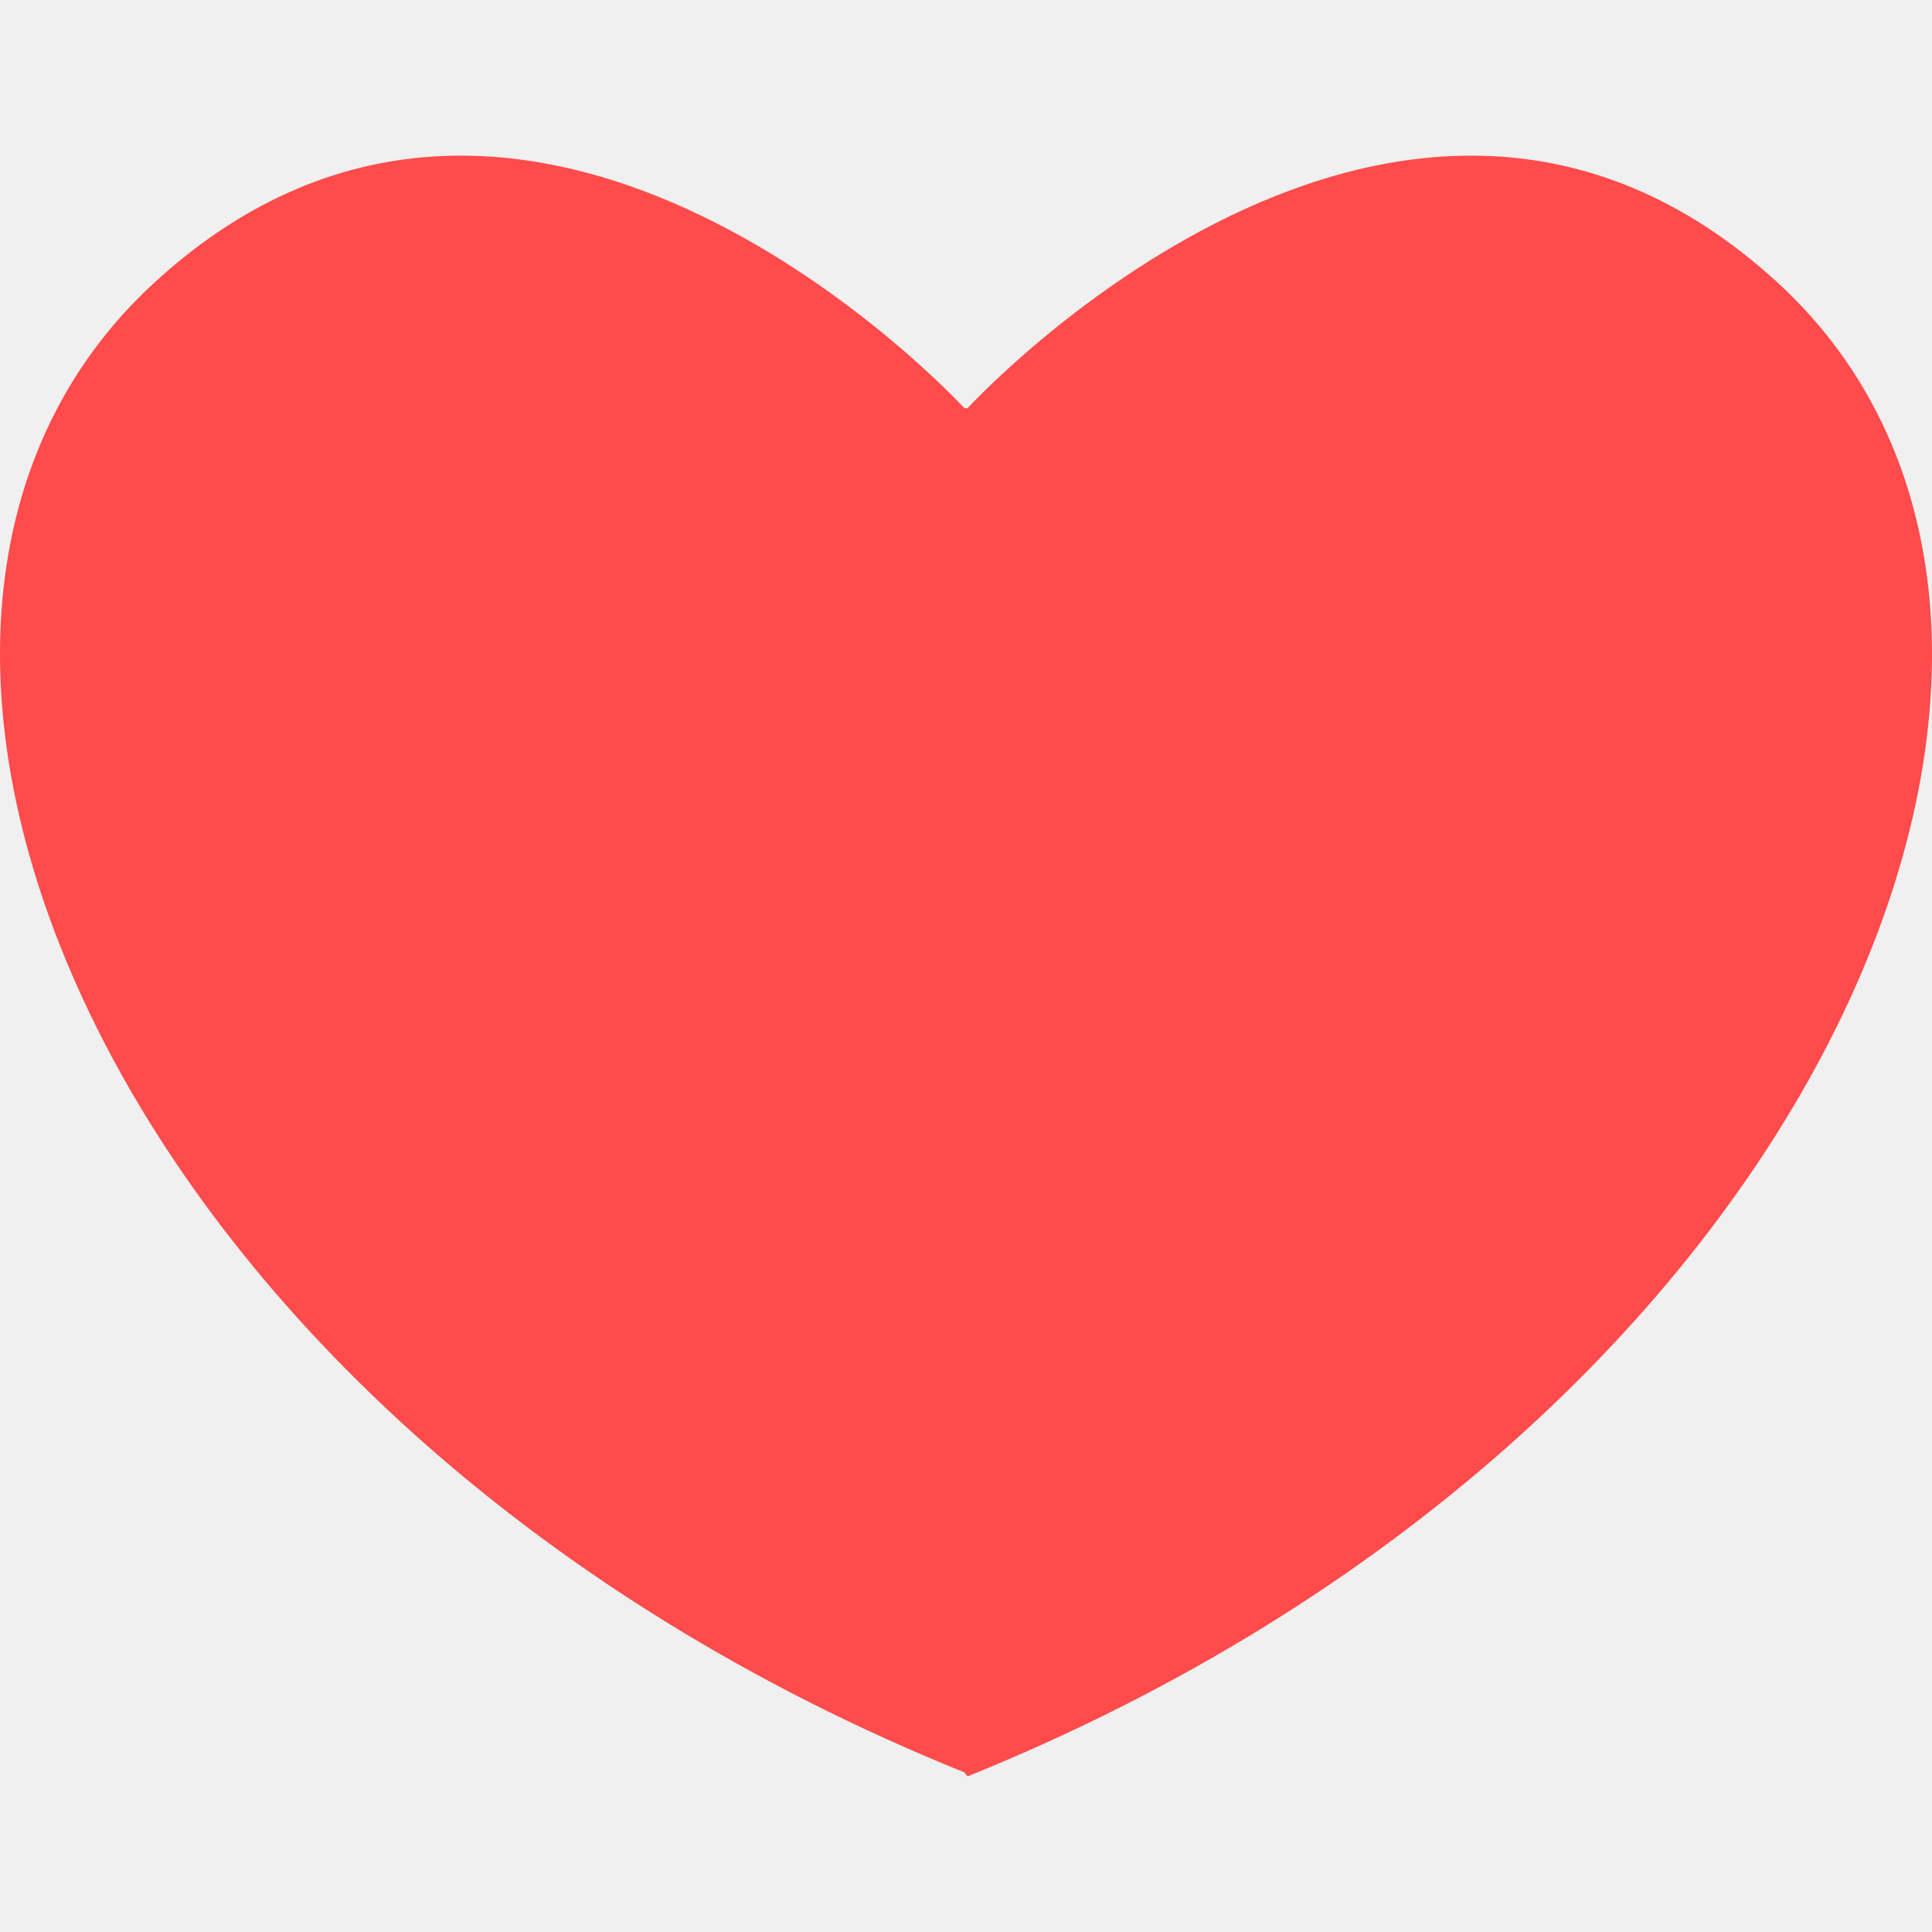
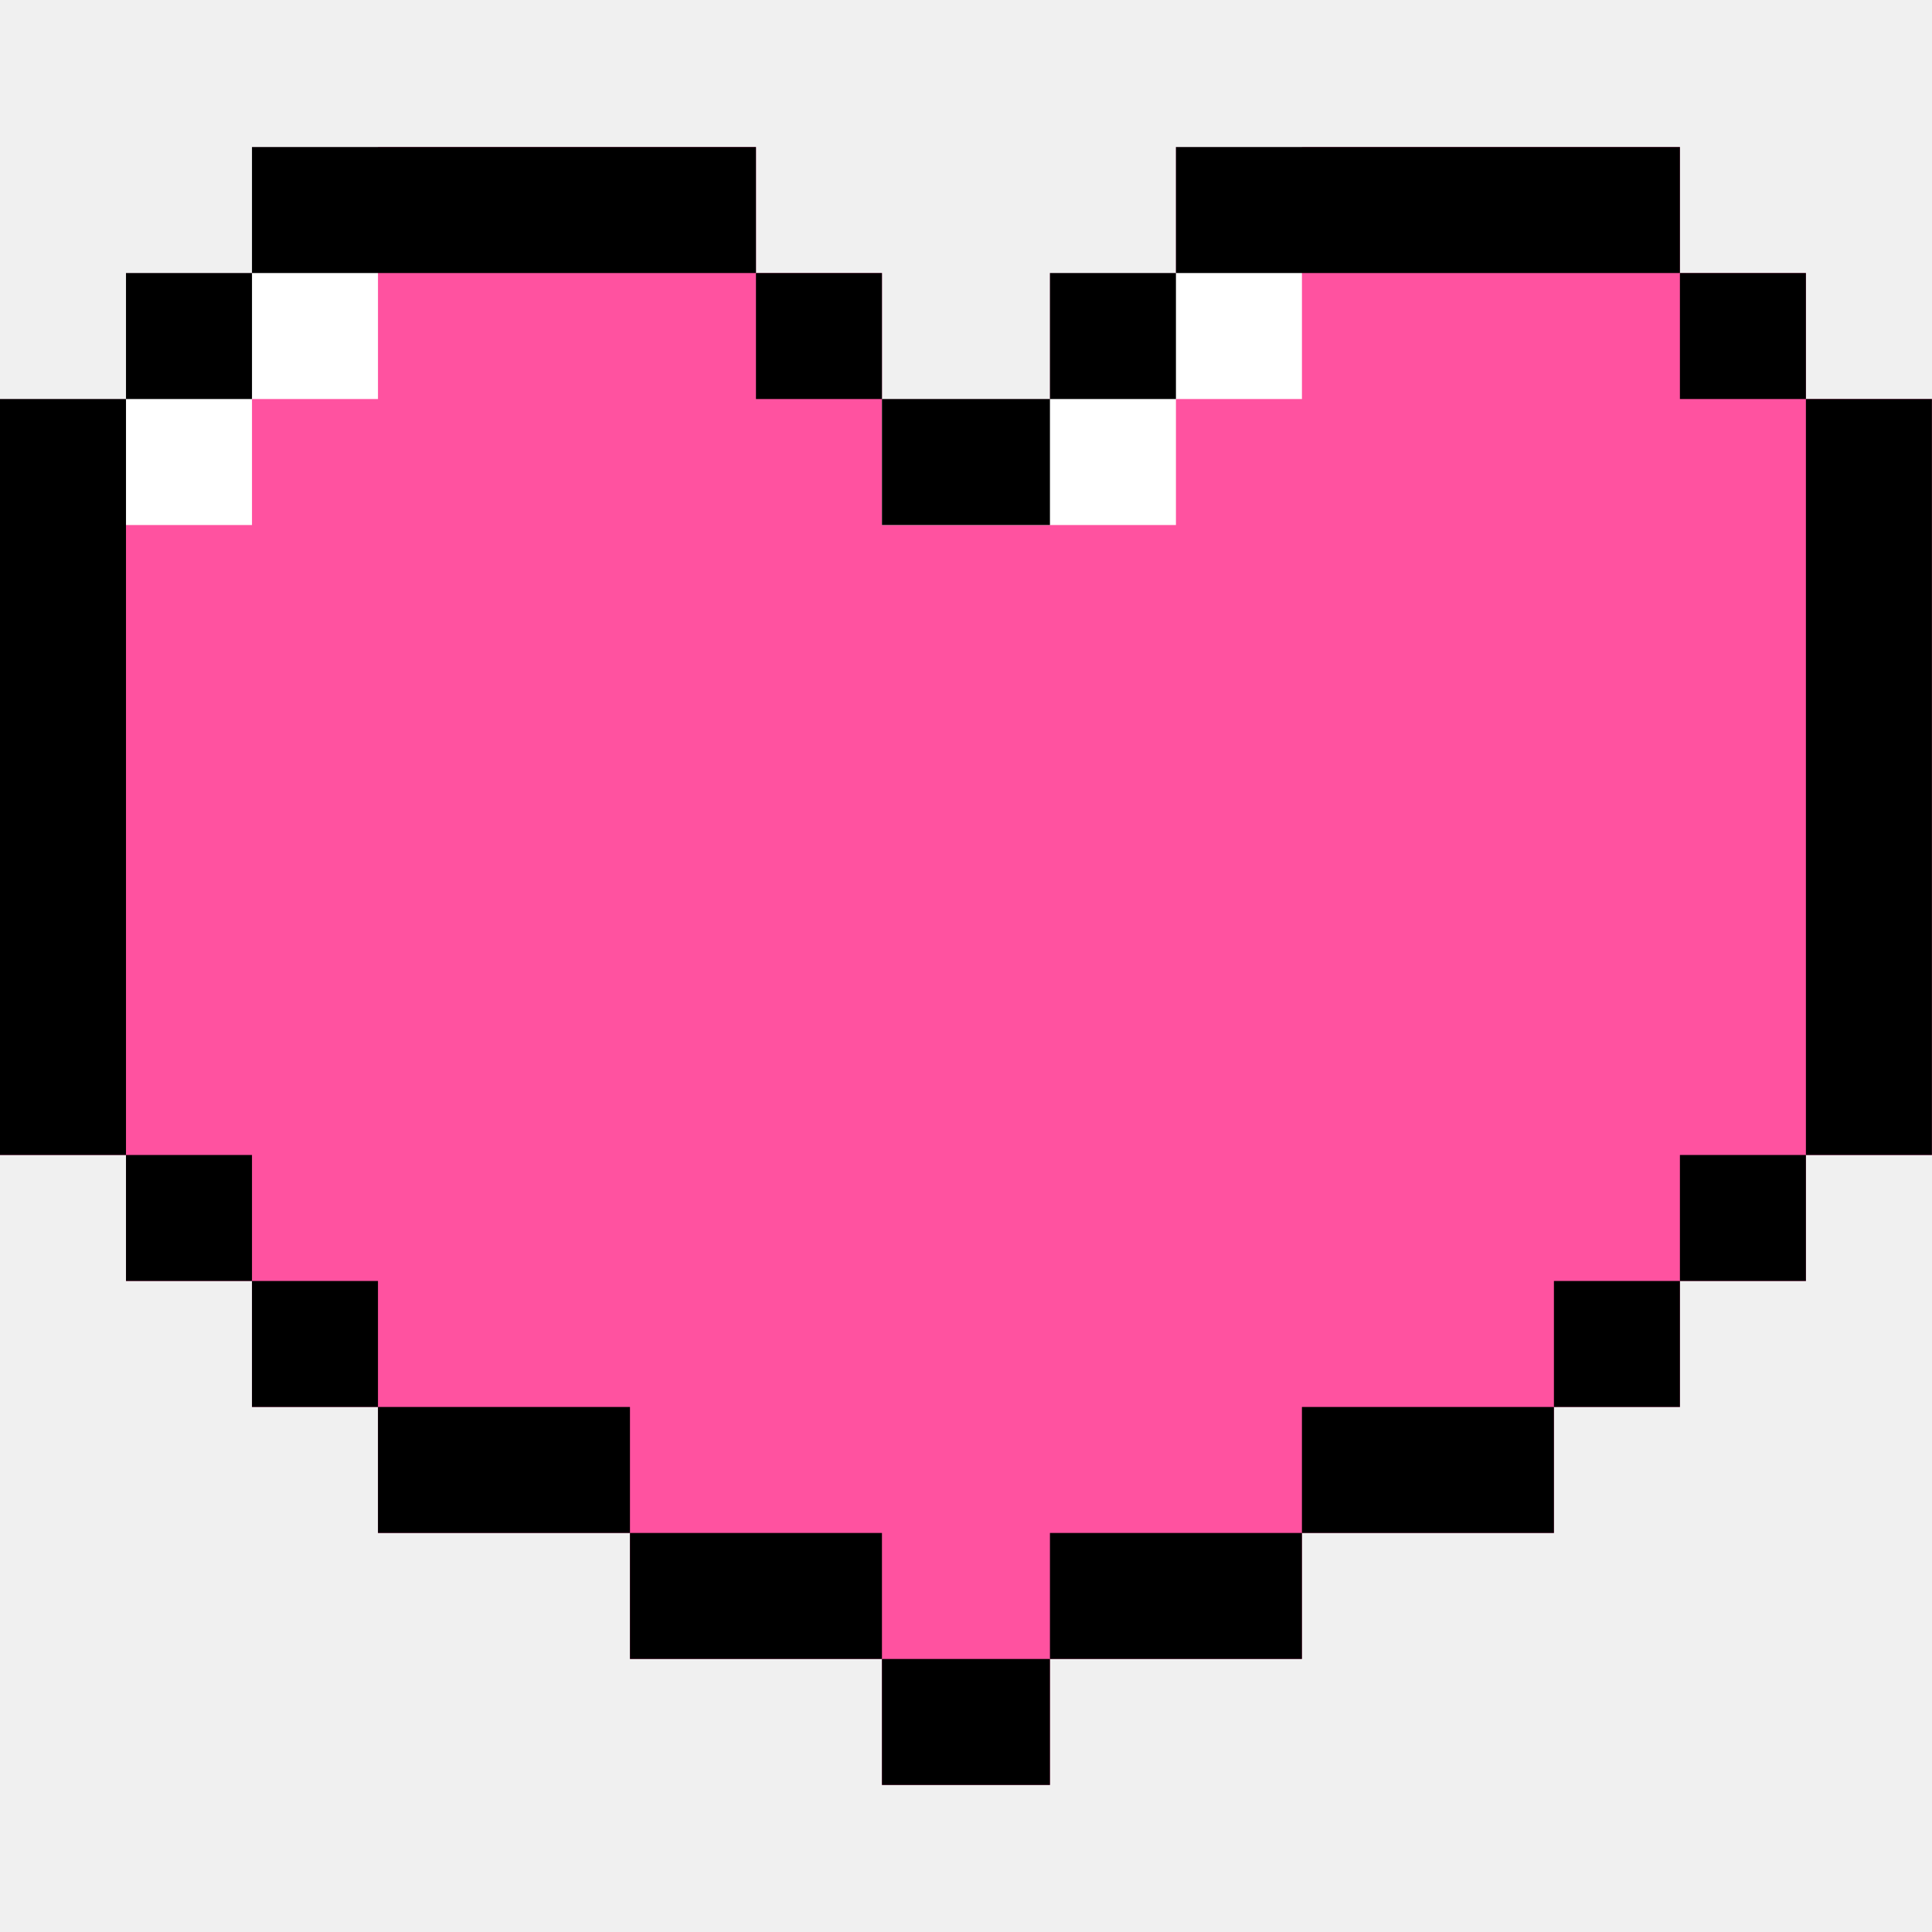
- <svg xmlns="http://www.w3.org/2000/svg" width="512" height="512" viewBox="0 0 475.528 475.528">
-   <path d="M237.376 436.245l.774.976c210.94-85.154 292.221-282.553 199.331-367.706-92.899-85.154-199.331 30.953-199.331 30.953h-.774S130.936-15.639 38.045 69.515c-92.889 85.143-11.608 281.577 199.331 366.73z" fill="#ff4b4b" data-original="#000000" />
+ <svg xmlns="http://www.w3.org/2000/svg" viewBox="0 0 512 512">
+   <path fill="#ff52a0" d="M478.585 105.748V72.359h-33.39v-33.39H311.637v33.39h-33.39v33.389h-44.519V72.359h-33.389v-33.39H66.78v33.39H33.391v33.389H.001v200.337h33.39v33.39H66.78v33.39h33.39v33.389h66.779v33.39h66.779v33.389h44.519v-33.389h66.78v-33.39h66.779v-33.389h33.389v-33.39h33.39v-33.376H512V105.761z" />
+   <path d="M311.637 38.969v33.39h-33.39v33.389h-44.519v33.39h77.909v-33.39h33.39V38.969zM66.78 72.359H33.391v33.389H.001v33.39H66.78v-33.39h33.39V38.969H66.78z" fill="#fff" />
+   <path d="M33.39 72.356h33.39v33.39H33.39zm411.804 0h33.39v33.39h-33.39zm-166.948 0h33.39v33.39h-33.39zM33.39 306.083h33.39v33.39H33.39zm411.804 0h33.39v33.39h-33.39zM166.948 406.252h66.779v33.39h-66.779zm111.298 0h66.779v33.39h-66.779zM200.337 72.356h33.39v33.39h-33.39zm33.39 33.39h44.519v33.39h-44.519zm111.299 267.116h66.779v33.39h-66.779zm-244.857 0h66.779v33.39h-66.779z" />
+   <path d="M66.779 339.473h33.39v33.39h-33.39zm345.026 0h33.39v33.39h-33.39zM233.727 439.642h44.519v33.39h-44.519zM66.779 38.967h133.558v33.39H66.779zm244.857 0h133.558v33.39H311.636zM0 105.746h33.39v200.337H0zm478.584 0h33.39v200.337h-33.39z" />
</svg>
